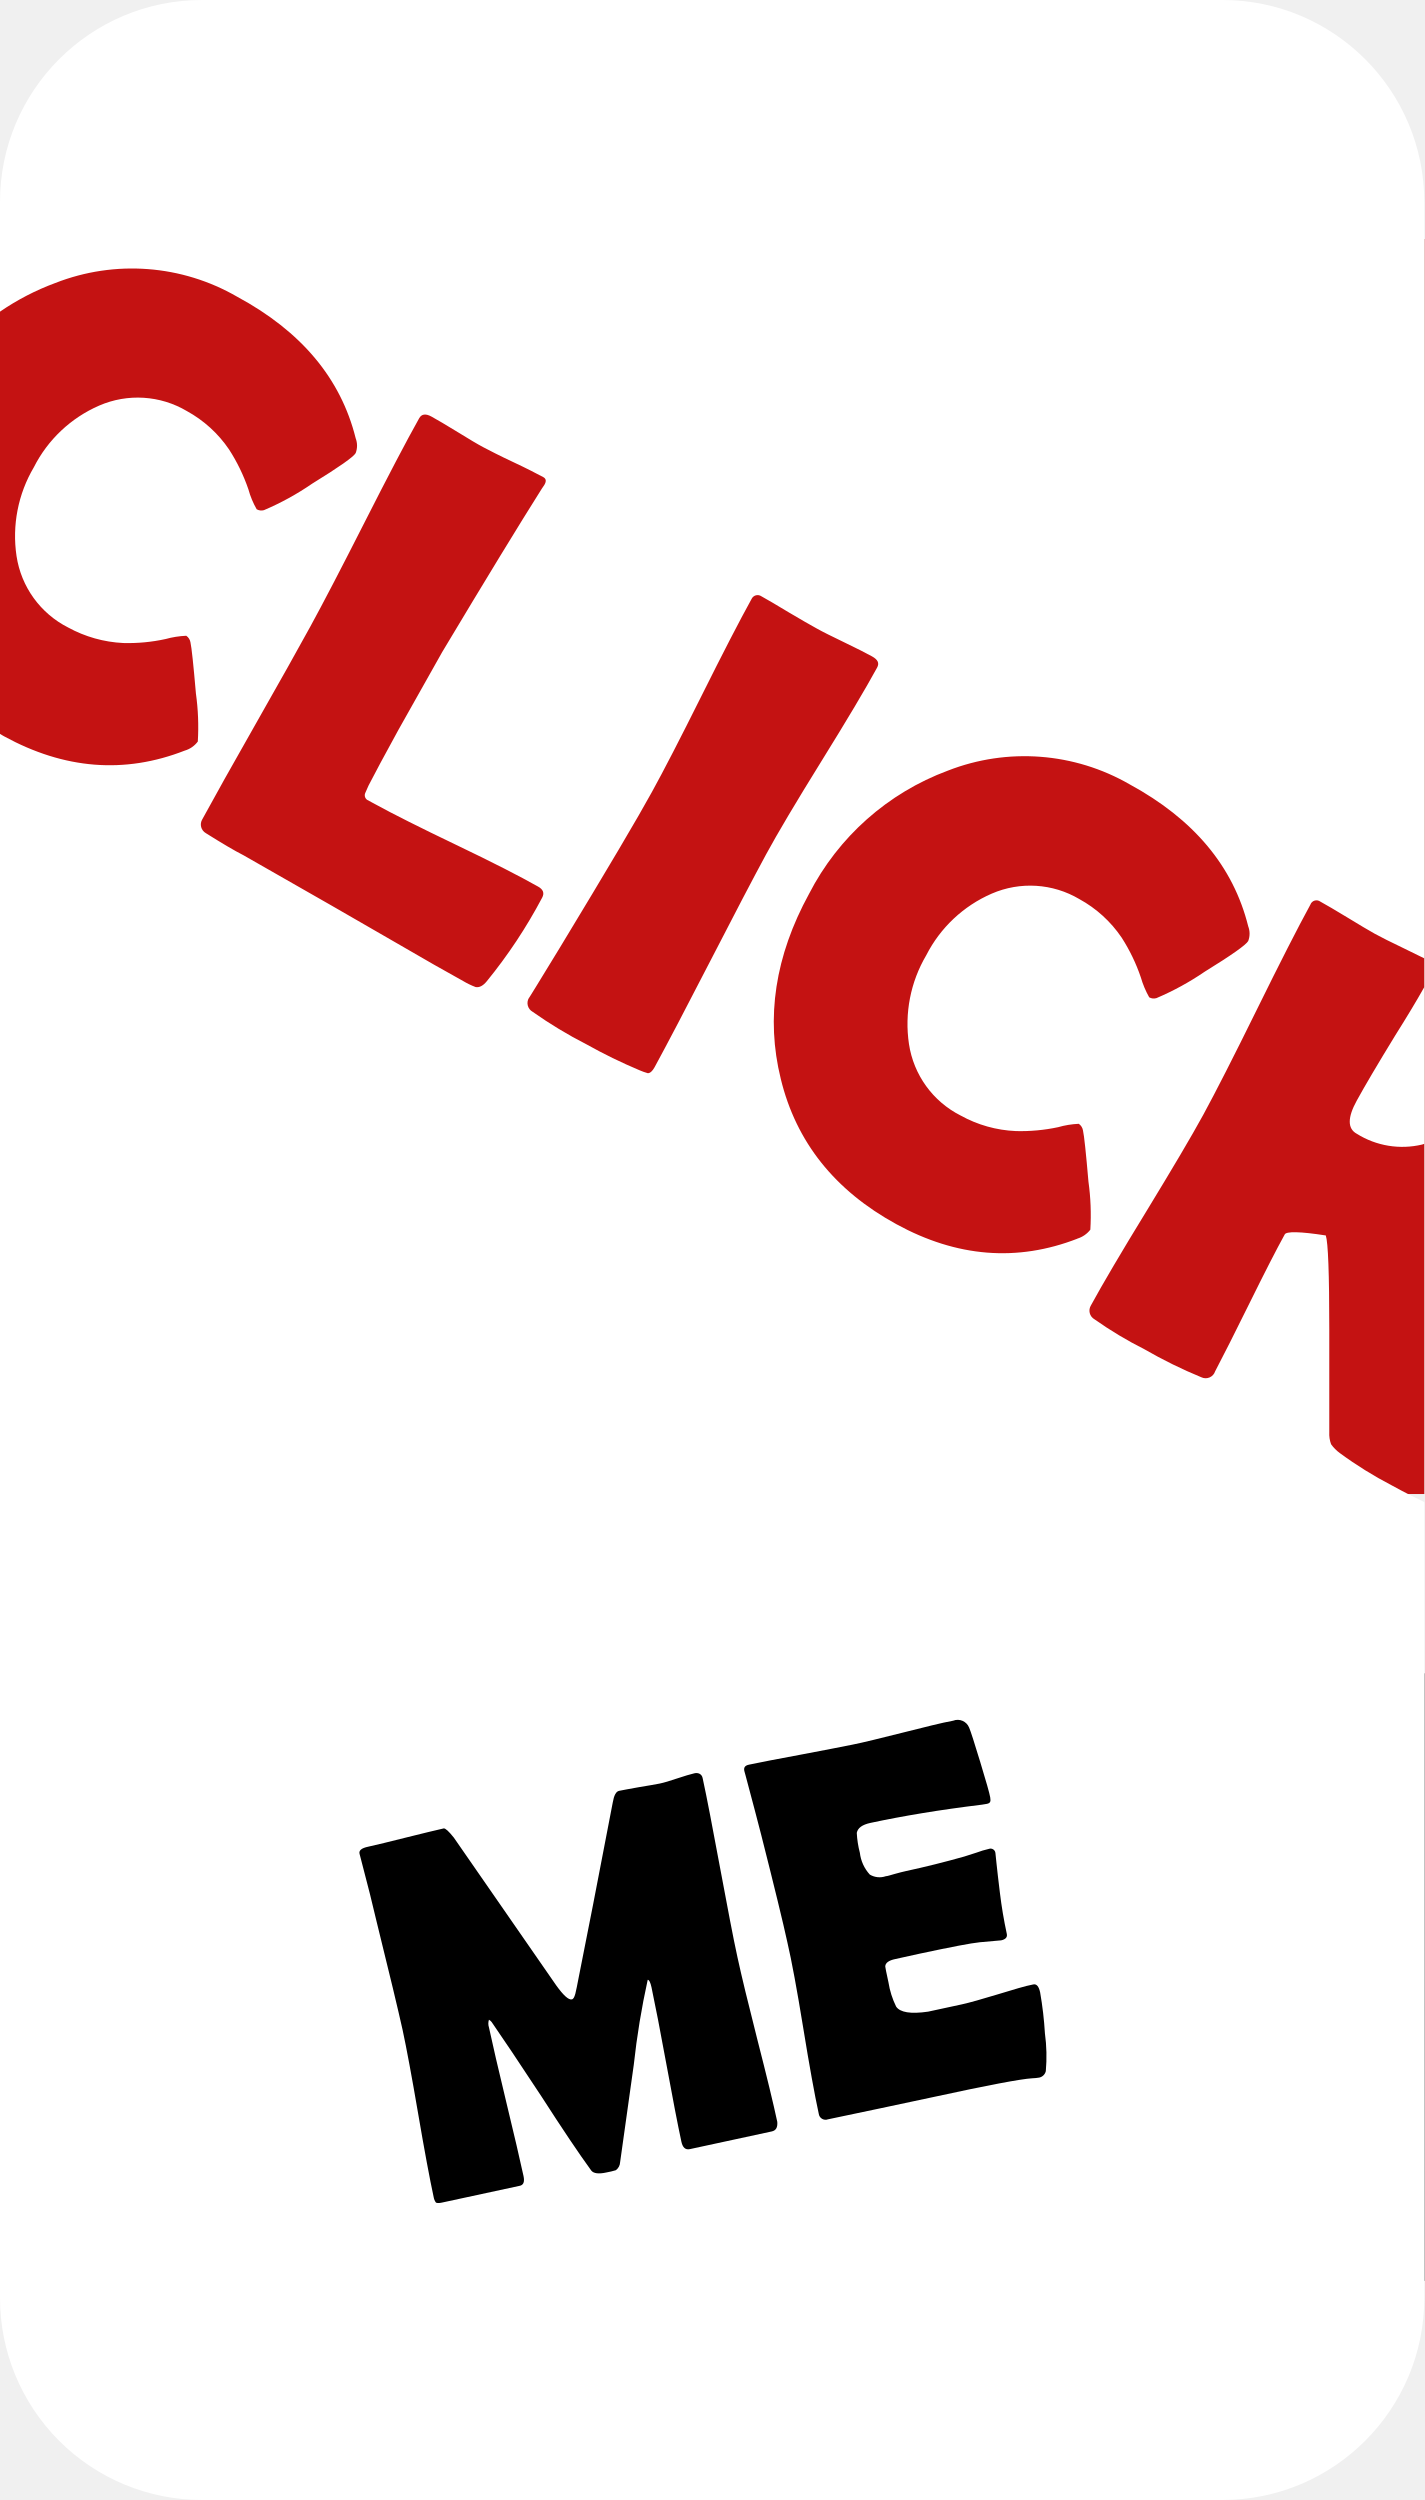
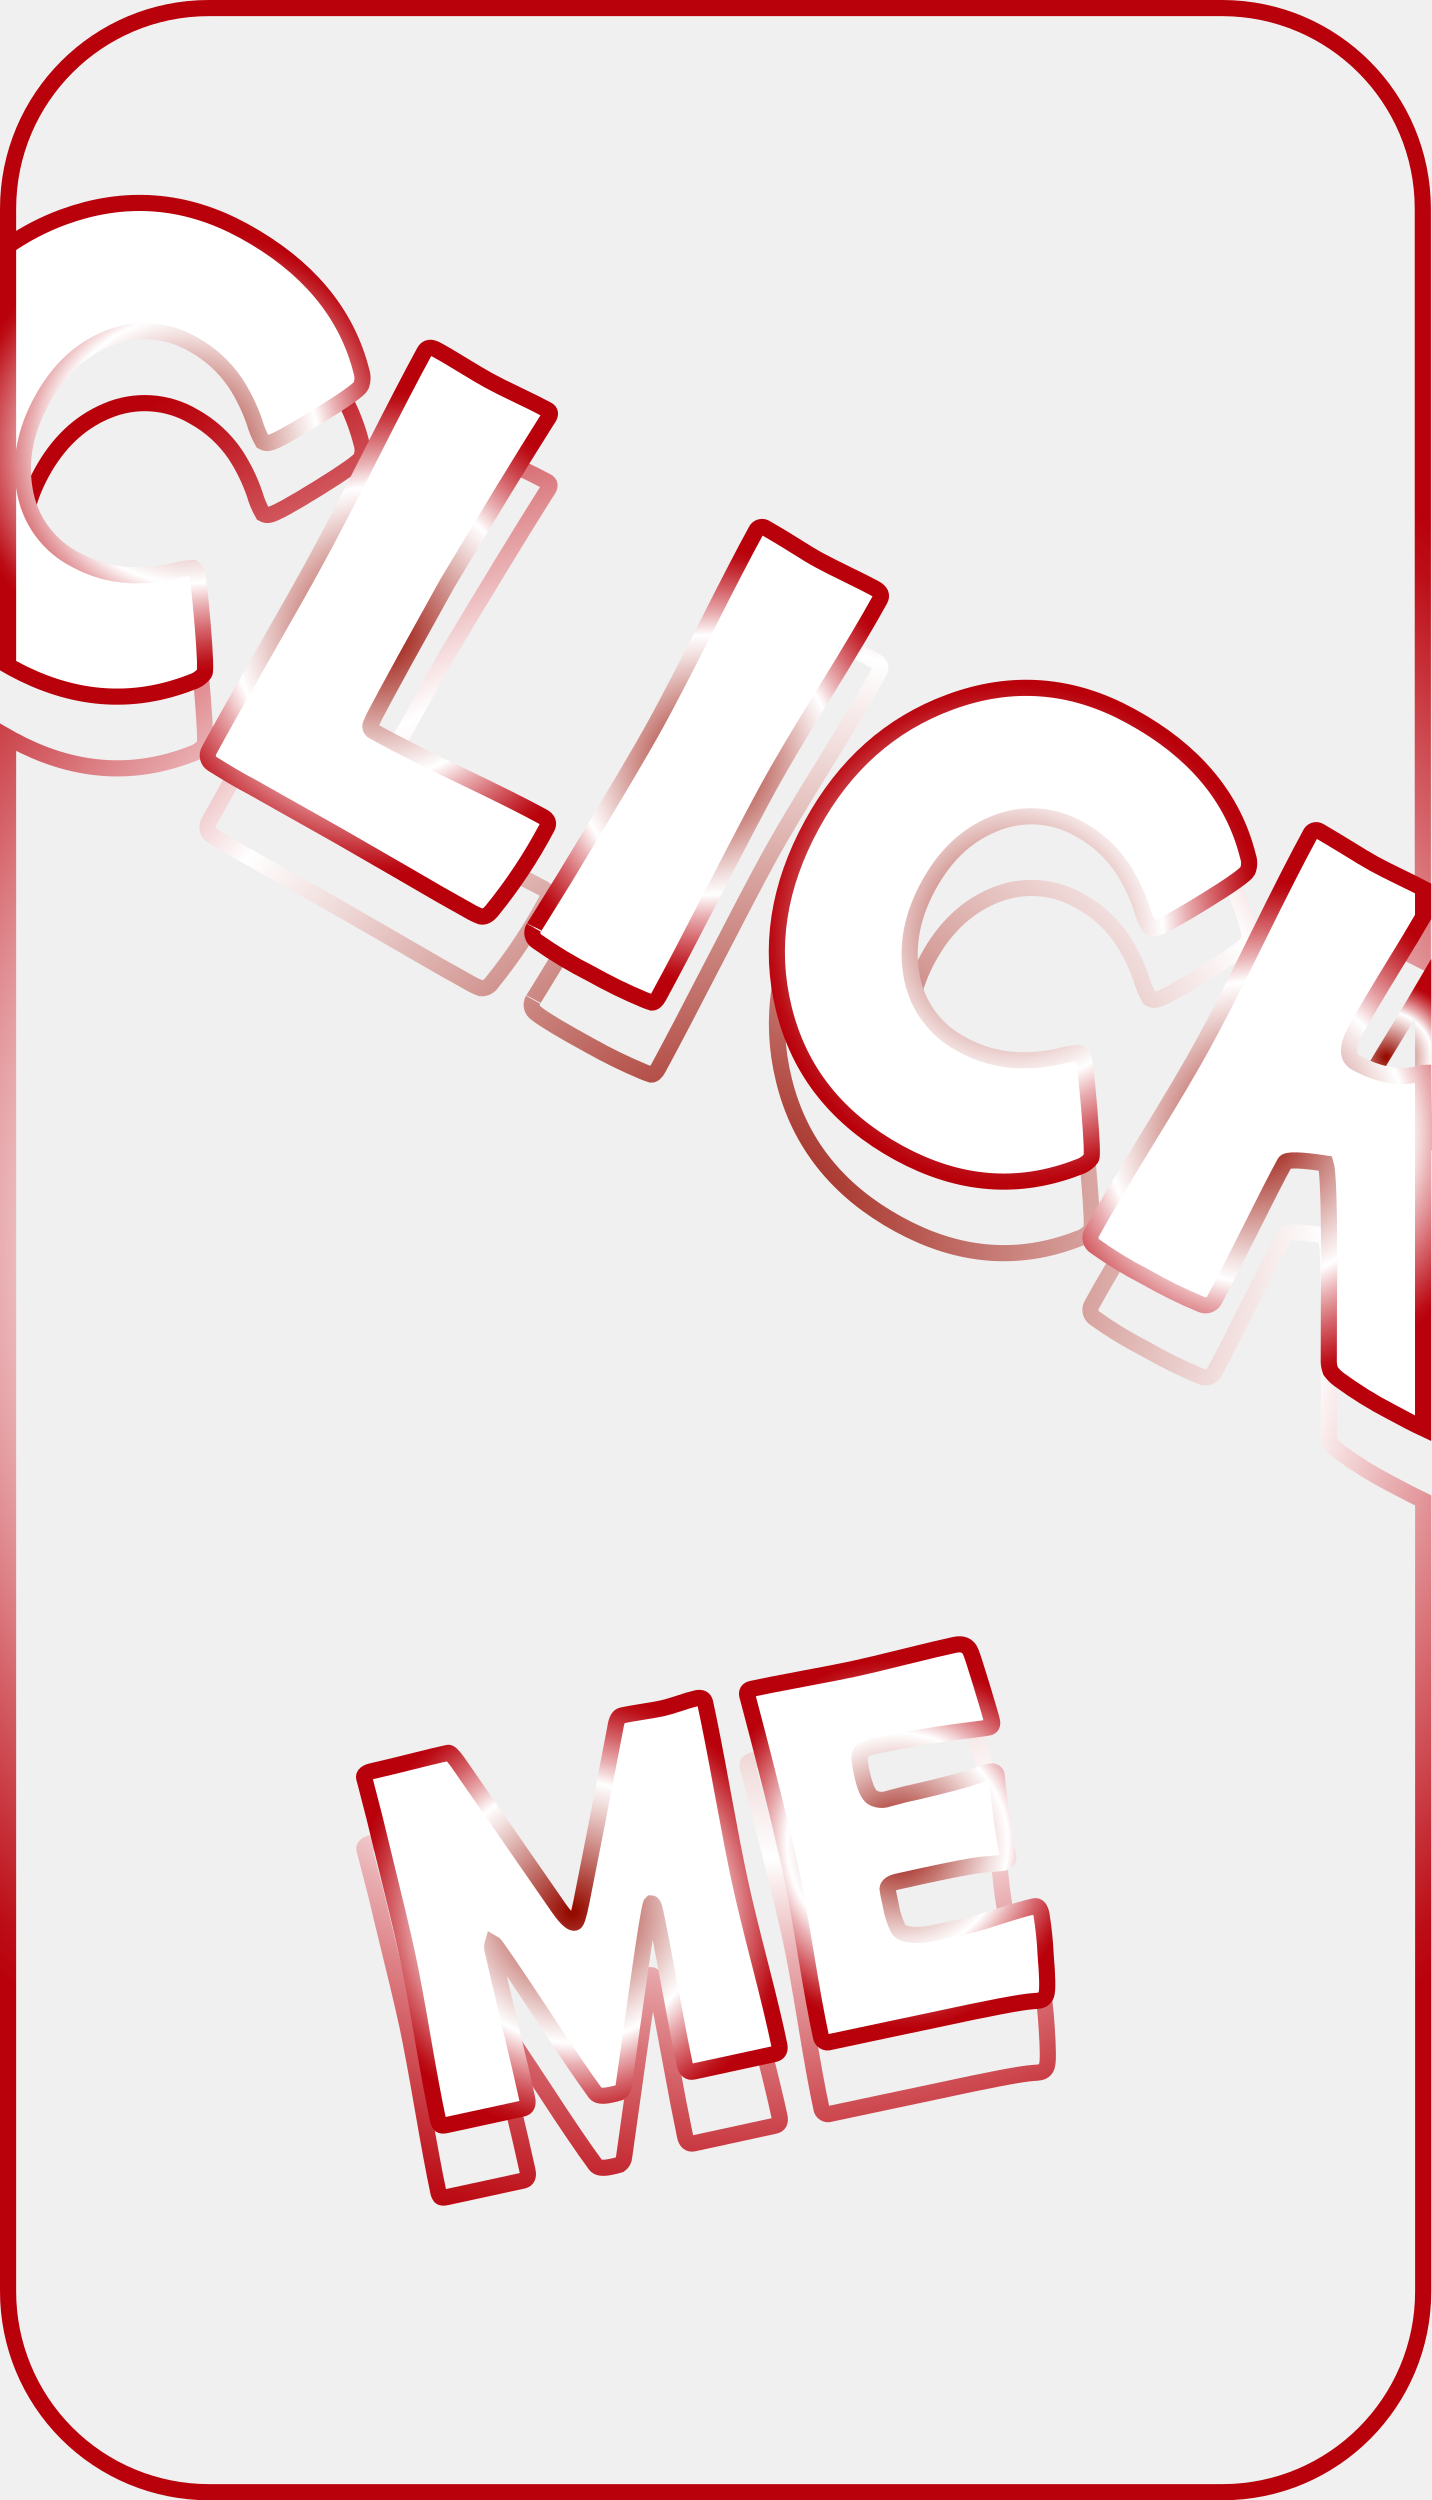
- <svg xmlns="http://www.w3.org/2000/svg" viewBox="0 0 143 251">
+ <svg xmlns="http://www.w3.org/2000/svg" xmlns:xlink="http://www.w3.org/1999/xlink" viewBox="0 0 265.9 464.45">
  <defs>
-     <style>.cls-1{fill:#c41212;}.cls-2{fill:#fff;}</style>
+     <style>.cls-1,.cls-2{fill:none;}.cls-1,.cls-2,.cls-3,.cls-4,.cls-5,.cls-6,.cls-7,.cls-8,.cls-9{stroke-miterlimit:10;stroke-width:3px;}.cls-1{stroke:url(#新增漸層色票_4);}.cls-2{stroke:url(#新增漸層色票_4-2);}.cls-3,.cls-4,.cls-5,.cls-6,.cls-7,.cls-8,.cls-9{fill:#fff;}.cls-3{stroke:url(#新增漸層色票_4-3);}.cls-4{stroke:url(#新增漸層色票_4-4);}.cls-5{stroke:url(#新增漸層色票_4-5);}.cls-6{stroke:url(#新增漸層色票_4-6);}.cls-7{stroke:url(#新增漸層色票_4-7);}.cls-8{stroke:url(#新增漸層色票_4-8);}.cls-9{stroke:url(#新增漸層色票_4-9);}</style>
+     <radialGradient id="新增漸層色票_4" cx="132.95" cy="232.22" r="189.21" gradientUnits="userSpaceOnUse">
+       <stop offset="0.02" stop-color="#960b00" />
+       <stop offset="0.31" stop-color="#cd8a85" />
+       <stop offset="0.51" stop-color="#f1dedd" />
+       <stop offset="0.6" stop-color="#fff" />
+       <stop offset="0.7" stop-color="#e9afb2" />
+       <stop offset="0.81" stop-color="#d5656b" />
+       <stop offset="0.9" stop-color="#c62f37" />
+       <stop offset="0.96" stop-color="#bc0e17" />
+       <stop offset="1" stop-color="#b9010b" />
+     </radialGradient>
+     <radialGradient id="新增漸層色票_4-2" cx="257.52" cy="196.42" r="14.24" xlink:href="#新增漸層色票_4" />
+     <radialGradient id="新增漸層色票_4-3" cx="233.48" cy="210.28" r="46.66" xlink:href="#新增漸層色票_4" />
+     <radialGradient id="新增漸層色票_4-4" cx="131.25" cy="142.13" r="40.19" xlink:href="#新增漸層色票_4" />
+     <radialGradient id="新增漸層色票_4-5" cx="34.43" cy="83.55" r="41.41" xlink:href="#新增漸層色票_4" />
+     <radialGradient id="新增漸層色票_4-6" cx="166.75" cy="342.45" r="34.23" xlink:href="#新增漸層色票_4" />
+     <radialGradient id="新增漸層色票_4-7" cx="70.37" cy="117.45" r="45.06" xlink:href="#新增漸層色票_4" />
+     <radialGradient id="新增漸層色票_4-8" cx="188.22" cy="173.62" r="46.38" xlink:href="#新增漸層色票_4" />
+     <radialGradient id="新增漸層色票_4-9" cx="106.29" cy="355.16" r="40.68" xlink:href="#新增漸層色票_4" />
  </defs>
  <g id="圖層_2" data-name="圖層 2">
    <g id="圖層_1-2" data-name="圖層 1">
-       <rect class="cls-1" y="24" width="143" height="126" />
-       <rect y="168" width="143" height="61" />
-       <path class="cls-2" d="M139.73,149.13a39.42,39.42,0,0,1-5.21-3.24,3.83,3.83,0,0,1-.88-.89,3,3,0,0,1-.18-1.2c0-3.45,0-6.9,0-10.35q0-8.37-.35-9.41c-2.57-.4-4-.43-4.13-.09q-1.23,2.23-3.51,6.85T122,137.68a1,1,0,0,1-1.38.6,47.68,47.68,0,0,1-5.73-2.82,39.25,39.25,0,0,1-5-3,1,1,0,0,1-.36-1.4q1.76-3.23,5.63-9.55c2.57-4.22,4.46-7.41,5.64-9.57q1.89-3.47,5.38-10.56t5.38-10.55a.65.65,0,0,1,1-.31c.61.34,1.53.87,2.74,1.61s2.12,1.28,2.73,1.62,1.6.83,2.89,1.45L143,96.22V20.29A20.28,20.28,0,0,0,122.71,0H20.29A20.28,20.28,0,0,0,0,20.29v11a25.24,25.24,0,0,1,5.56-2.88,21.1,21.1,0,0,1,18.25,1.38Q33.47,35,35.71,44a2.09,2.09,0,0,1,0,1.49c-.21.38-1.66,1.4-4.37,3.07a27.56,27.56,0,0,1-4.84,2.66.94.94,0,0,1-.73-.09,8.55,8.55,0,0,1-.83-2,18.35,18.35,0,0,0-1.94-4,12.21,12.21,0,0,0-4.24-3.86,9.7,9.7,0,0,0-8.8-.55A13.29,13.29,0,0,0,3.4,46.91a13.59,13.59,0,0,0-1.74,8.92A9.65,9.65,0,0,0,6.84,63a12.8,12.8,0,0,0,5.54,1.56,17.6,17.6,0,0,0,4.24-.4,9.27,9.27,0,0,1,2.08-.33,1,1,0,0,1,.42.65c.12.54.3,2.25.55,5.15a24.26,24.26,0,0,1,.19,4.82,2.5,2.5,0,0,1-1.31.91Q9.49,78.9.4,73.92c-.14-.07-.26-.16-.4-.24v157A20.28,20.28,0,0,0,20.29,251H122.71A20.28,20.28,0,0,0,143,230.71v-79.9C142.17,150.42,141.08,149.87,139.73,149.13ZM65.45,79.52q1.76-3.19,5-9.69t5-9.68a.67.67,0,0,1,1-.28c.62.34,1.53.88,2.74,1.61S81.4,62.76,82,63.1s1.54.8,2.78,1.4,2.16,1.06,2.77,1.4.75.69.51,1.13q-1.74,3.19-5.58,9.38t-5.57,9.38Q75,89.32,71.32,96.47t-5.6,10.68c-.22.4-.45.6-.68.6a6.5,6.5,0,0,1-.84-.3,52.54,52.54,0,0,1-5.32-2.6,44.27,44.27,0,0,1-5.41-3.27,1,1,0,0,1-.36-1.4c-.17.32.87-1.38,3.14-5.1Q63.38,83.31,65.45,79.52Zm-41,6.35c-.91-.46-2.17-1.21-3.78-2.22a1,1,0,0,1-.36-1.39q1.77-3.26,5.42-9.68t5.43-9.68q1.89-3.45,5.45-10.47T42.08,42c.24-.44.66-.5,1.25-.17s1.47.84,2.62,1.55,2,1.22,2.59,1.53,1.65.86,3,1.49,2.32,1.14,3,1.5c.3.16.33.42.11.79l-.25.37q-3.42,5.41-10,16.4L40,73.28c-1.39,2.54-2.4,4.41-3,5.59l-.33.75a.56.56,0,0,0,.2.69l.78.42q2.67,1.47,8.18,4.11C49.51,86.6,52.23,88,54,89c.54.29.68.67.43,1.13a50.87,50.87,0,0,1-5.55,8.38c-.38.47-.76.66-1.13.59a7.86,7.86,0,0,1-1.26-.61c-1.7-.94-3.91-2.19-6.61-3.77l-6.59-3.8ZM77.47,214l-8.2,1.77c-.45.1-.73-.15-.86-.75q-.55-2.57-1.5-7.75c-.63-3.45-1.13-6-1.5-7.75-.11-.49-.23-.74-.38-.75a79.74,79.74,0,0,0-1.4,8.54c-.45,3.27-.91,6.52-1.37,9.77a1.05,1.05,0,0,1-.43.81,8.13,8.13,0,0,1-.92.22c-.8.18-1.32.11-1.55-.19q-1.84-2.53-5-7.44-3.41-5.18-5-7.47a.94.94,0,0,0-.27-.23,1.23,1.23,0,0,0,0,.77c.36,1.67.93,4.15,1.73,7.46s1.38,5.8,1.74,7.46c.13.6,0,.94-.45,1l-7.74,1.67c-.3.07-.51.05-.6,0a1.25,1.25,0,0,1-.23-.55q-.6-2.78-1.56-8.39t-1.56-8.4q-.65-2.94-2.64-11-.48-2.11-1.57-6.25l-.11-.42c-.09-.34.19-.58.86-.72.85-.19,2.11-.49,3.8-.92s3-.73,3.8-.92c.17,0,.48.27,1,.92l10.29,14.85c.72,1,1.24,1.47,1.56,1.4s.4-.75.68-2.15q1.18-5.85,3.43-17.62c.12-.71.33-1.11.64-1.17s1.13-.22,2-.37,1.6-.26,2.07-.36,1-.26,1.74-.51,1.36-.43,1.74-.52.74.06.83.46c.44,2,1,5,1.75,9s1.31,7,1.75,9q.6,2.78,2,8.28c.94,3.67,1.61,6.43,2,8.26C78.08,213.6,77.91,213.91,77.47,214ZM105,207.94a.86.86,0,0,1-.66.65,5.29,5.29,0,0,1-.71.07c-1.16.07-4.47.7-9.91,1.88l-5.31,1.13-5.28,1.11a.69.69,0,0,1-.93-.57q-.62-2.85-1.56-8.63T79.05,195q-.63-2.91-2.62-10.76-.51-2-1.58-6l-.1-.36c-.11-.38,0-.62.46-.71q1.71-.36,5.17-1c2.3-.43,4-.77,5.17-1s2.82-.65,5.07-1.21,3.94-1,5.07-1.2a1.24,1.24,0,0,1,1.61.69c.16.37.53,1.53,1.12,3.47s.93,3.13,1,3.55,0,.57-.35.64l-.49.08c-4.19.51-7.92,1.13-11.19,1.83-.82.18-1.27.5-1.37,1a9.83,9.83,0,0,0,.31,2,3.91,3.91,0,0,0,1,2.19,1.91,1.91,0,0,0,1.61.16c.16,0,.46-.11.9-.23s.81-.22,1.1-.28q2.92-.63,5.86-1.46l1.25-.4a9.44,9.44,0,0,1,1.23-.37.49.49,0,0,1,.66.41s0,0,0,.05,0,0,0-.05.13,1.42.45,4q.25,2.07.69,4.11c.08.34-.11.56-.56.66l-2.13.19c-.91.09-2.92.48-6.06,1.15l-2.45.54c-.63.13-1,.38-1,.75,0,.08.11.61.32,1.58a8.54,8.54,0,0,0,.77,2.44q.6.89,3.21.51l3.38-.73c.82-.18,2-.52,3.59-1s2.77-.85,3.58-1c.34-.08.57.19.7.8a36.43,36.43,0,0,1,.48,4.11A17,17,0,0,1,105,207.94Zm3.18-83.58Q99.1,127.89,90,122.91q-9.3-5.09-11.61-14.59-2.28-9.22,2.84-18.58A25.74,25.74,0,0,1,95.17,77.37a21.13,21.13,0,0,1,18.25,1.38Q123.08,84,125.32,93a2.06,2.06,0,0,1,0,1.48c-.21.38-1.66,1.41-4.37,3.08a27.91,27.91,0,0,1-4.84,2.65.9.9,0,0,1-.73-.08,9.31,9.31,0,0,1-.84-2,18.12,18.12,0,0,0-1.93-4,12.21,12.21,0,0,0-4.24-3.86,9.7,9.7,0,0,0-8.8-.55A13.34,13.34,0,0,0,93,95.9a13.6,13.6,0,0,0-1.74,8.92A9.65,9.65,0,0,0,96.45,112a12.53,12.53,0,0,0,5.54,1.56,18.07,18.07,0,0,0,4.24-.39,9,9,0,0,1,2.08-.34,1,1,0,0,1,.42.66c.12.53.3,2.24.55,5.14a24.36,24.36,0,0,1,.19,4.83A2.62,2.62,0,0,1,108.16,124.36Z" />
-       <path class="cls-2" d="M136.22,110.5q-1.41,2.56,0,3.33a8.6,8.6,0,0,0,6.57,1.08l.21-.07V99.1q-1.12,2-2.92,4.86Q137.43,108.29,136.22,110.5Z" />
+       <path class="cls-1" d="M258.38,275.66a72.35,72.35,0,0,1-9.57-5.94,7.19,7.19,0,0,1-1.63-1.64,5.43,5.43,0,0,1-.32-2.21q0-9.53.08-19,0-15.4-.65-17.3c-4.73-.73-7.26-.79-7.6-.16q-2.25,4.11-6.46,12.59t-6.48,12.65a1.91,1.91,0,0,1-2.53,1.11,90.63,90.63,0,0,1-10.54-5.2,72.15,72.15,0,0,1-9.19-5.59,1.91,1.91,0,0,1-.66-2.57q3.24-5.91,10.34-17.55t10.38-17.61q3.47-6.36,9.89-19.4t9.89-19.39a1.19,1.19,0,0,1,1.81-.58c1.14.62,2.81,1.61,5,3s3.9,2.35,5,3,2.94,1.53,5.3,2.68c1.58.77,2.86,1.41,3.89,1.94V38.8A37.31,37.31,0,0,0,227.09,1.5H38.8A37.3,37.3,0,0,0,1.5,38.8V59a46,46,0,0,1,10.21-5.31q17.24-6.37,33.56,2.55Q63,65.93,67.15,82.34a3.91,3.91,0,0,1-.07,2.74c-.38.69-3.06,2.58-8,5.64s-7.95,4.7-8.9,4.89a1.71,1.71,0,0,1-1.34-.16,16.54,16.54,0,0,1-1.54-3.69,33.45,33.45,0,0,0-3.56-7.29,22.48,22.48,0,0,0-7.79-7.1,17.84,17.84,0,0,0-16.18-1q-7.5,3.16-12,11.39t-3.2,16.4a17.73,17.73,0,0,0,9.52,13.18,23.24,23.24,0,0,0,10.18,2.86,31.28,31.28,0,0,0,7.8-.72,15.74,15.74,0,0,1,3.83-.61,1.74,1.74,0,0,1,.76,1.2q.34,1.47,1,9.46c.44,5.51.56,8.47.34,8.87a4.76,4.76,0,0,1-2.41,1.67Q19,146.54,2.24,137.4c-.26-.14-.49-.3-.74-.44V425.64A37.3,37.3,0,0,0,38.8,463H227.09a37.31,37.31,0,0,0,37.31-37.31V278.75C262.86,278,260.87,277,258.38,275.66Zm-136.55-128q3.21-5.87,9.24-17.8t9.23-17.81a1.24,1.24,0,0,1,1.92-.51q1.69.93,5,3t5,3q1.69.93,5.1,2.58c2.27,1.1,4,2,5.11,2.57s1.37,1.28.93,2.08q-3.21,5.86-10.25,17.25t-10.25,17.24q-3.54,6.48-10.31,19.64t-10.3,19.64c-.4.73-.82,1.09-1.25,1.1a15.39,15.39,0,0,1-1.54-.56,93.89,93.89,0,0,1-9.78-4.78q-8-4.38-10-6a1.91,1.91,0,0,1-.66-2.57q-.48.88,5.77-9.37Q118,154.65,121.83,147.69ZM46.46,159.37q-2.49-1.29-7-4.08a1.86,1.86,0,0,1-.66-2.57q3.27-6,10-17.79t10-17.79q3.48-6.35,10-19.25t10-19.25c.44-.81,1.21-.91,2.3-.31s2.7,1.55,4.82,2.85,3.7,2.23,4.76,2.81,3,1.58,5.47,2.75,4.27,2.08,5.48,2.74c.55.3.61.79.2,1.46l-.45.68q-6.28,9.94-18.4,30.16l-8,14.44q-3.84,7-5.55,10.28c-.2.45-.4.91-.61,1.37a1,1,0,0,0,.37,1.27l1.43.78q4.94,2.7,15.05,7.56T100.82,165c1,.54,1.25,1.23.79,2.07A94.64,94.64,0,0,1,91.4,182.52a2.24,2.24,0,0,1-2.08,1.07A13.4,13.4,0,0,1,87,182.47q-4.71-2.58-12.15-6.93l-12.13-7Zm97.46,235.56-15.07,3.27c-.82.17-1.35-.28-1.59-1.37q-1-4.74-2.75-14.26c-1.16-6.35-2.07-11.1-2.76-14.25-.19-.91-.42-1.36-.69-1.37q-.42.39-2.57,15.7-1.26,9-2.53,18a1.94,1.94,0,0,1-.79,1.49,14.68,14.68,0,0,1-1.69.42c-1.48.32-2.43.2-2.84-.37q-3.42-4.65-9.29-13.67-6.25-9.53-9.26-13.72a1.44,1.44,0,0,0-.49-.44,2.5,2.5,0,0,0,0,1.43c.67,3.05,1.73,7.63,3.2,13.71s2.53,10.66,3.19,13.72c.24,1.09,0,1.72-.84,1.9l-14.21,3.08c-.57.12-.93.09-1.11-.08a2.25,2.25,0,0,1-.42-1q-1.09-5.12-2.87-15.43T75.65,376.2q-1.17-5.43-4.83-20.27-.88-3.89-2.89-11.48l-.22-.79q-.24-.93,1.59-1.32,2.34-.51,7-1.69t7-1.68c.31-.07.89.49,1.75,1.68L103.94,368c1.32,1.84,2.28,2.7,2.87,2.57.32-.07.73-1.38,1.24-3.95q2.17-10.75,6.31-32.39c.22-1.32.61-2,1.18-2.16.82-.18,2.07-.4,3.75-.67s2.95-.49,3.8-.68a30.88,30.88,0,0,0,3.2-.94q2.14-.71,3.21-.93c.85-.19,1.36.09,1.52.84q1.2,5.53,3.21,16.58t3.22,16.58q1.1,5.1,3.7,15.23t3.68,15.17C145,394.18,144.74,394.76,143.92,394.93Zm50.58-11.15a1.59,1.59,0,0,1-1.21,1.19,9.36,9.36,0,0,1-1.31.14q-3.19.19-18.22,3.46-3.28.71-9.76,2.06c-4.32.91-7.56,1.59-9.71,2.06a1.25,1.25,0,0,1-1.7-1.06q-1.14-5.24-2.88-15.86t-2.89-15.87q-1.15-5.34-4.82-19.78-.93-3.72-2.89-11.09l-.18-.65c-.22-.7.06-1.14.83-1.3q3.15-.69,9.51-1.87t9.51-1.86q3.1-.68,9.32-2.22t9.32-2.21c1.48-.33,2.46.1,3,1.27q.45,1,2.07,6.38c1.09,3.58,1.72,5.75,1.89,6.53s-.07,1-.64,1.17c-.17,0-.47.09-.91.15q-11.53,1.41-20.56,3.37c-1.5.33-2.34.92-2.51,1.77a16.9,16.9,0,0,0,.56,3.65c.46,2.13,1,3.47,1.77,4a3.5,3.5,0,0,0,3,.29c.28-.06.83-.2,1.64-.43s1.49-.39,2-.51q5.37-1.15,10.78-2.68l2.29-.74a22,22,0,0,1,2.26-.69.93.93,0,0,1,1.22.77s0,0,0,.09l0-.09q0,.19.82,7.42c.31,2.54.74,5.07,1.28,7.56.14.63-.21,1-1,1.21l-3.93.36q-2.49.24-11.13,2.11l-4.51,1c-1.16.25-1.78.71-1.84,1.38,0,.16.2,1.13.59,2.91a15.19,15.19,0,0,0,1.42,4.5c.74,1.08,2.7,1.39,5.9.92l6.21-1.34q2.26-.5,6.61-1.9t6.56-1.89c.63-.13,1.06.36,1.31,1.49a67.83,67.83,0,0,1,.87,7.55Q194.86,382.53,194.5,383.78Zm5.84-153.66q-16.64,6.49-33.36-2.65-17.1-9.34-21.35-26.83-4.19-17,5.23-34.16,9.1-16.66,25.6-22.74,17.22-6.39,33.56,2.54,17.74,9.72,21.87,26.13a3.86,3.86,0,0,1-.07,2.74q-.57,1-8,5.64t-8.9,4.89a1.72,1.72,0,0,1-1.34-.16,17.12,17.12,0,0,1-1.54-3.69,33,33,0,0,0-3.56-7.29,22.38,22.38,0,0,0-7.79-7.1,17.84,17.84,0,0,0-16.18-1q-7.48,3.17-12,11.39t-3.2,16.4a17.72,17.72,0,0,0,9.53,13.18A23.16,23.16,0,0,0,189,210.25a31.25,31.25,0,0,0,7.79-.72,15.8,15.8,0,0,1,3.83-.61,1.74,1.74,0,0,1,.76,1.2c.23,1,.57,4.13,1,9.45q.68,8.28.34,8.88A4.76,4.76,0,0,1,200.34,230.12Z" />
+       <path class="cls-2" d="M251.93,204.65q-2.58,4.71,0,6.12,6.51,3.57,12.08,2c.13,0,.26-.09.39-.13V183.69c-1.39,2.39-3.17,5.36-5.37,8.93Q254.14,200.6,251.93,204.65Z" />
+       <path class="cls-3" d="M255.21,160.44q-1.69-.93-5-3c-2.23-1.36-3.9-2.35-5-3a1.19,1.19,0,0,0-1.81.58q-3.47,6.34-9.89,19.4t-9.9,19.39q-3.25,6-10.37,17.61T202.83,229a1.91,1.91,0,0,0,.66,2.57,71,71,0,0,0,9.19,5.59,90.63,90.63,0,0,0,10.54,5.2,1.91,1.91,0,0,0,2.53-1.11q2.26-4.17,6.48-12.65t6.46-12.59q.51-.93,7.6.16.6,1.9.65,17.3-.08,9.51-.08,19a5.43,5.43,0,0,0,.32,2.21,7.19,7.19,0,0,0,1.63,1.64,73,73,0,0,0,9.57,5.94c2.49,1.36,4.48,2.38,6,3.09V199.29c-.13,0-.26.1-.39.13q-5.56,1.59-12.08-2-2.58-1.41,0-6.12,2.2-4,7.1-12c2.2-3.58,4-6.55,5.37-8.94v-5.3c-1-.53-2.31-1.17-3.89-1.94C258.15,162,256.38,161.08,255.21,160.44Z" />
+       <path class="cls-4" d="M99.14,172.35a1.91,1.91,0,0,0,.66,2.57,78.91,78.91,0,0,0,10,6,93.89,93.89,0,0,0,9.78,4.78,15.39,15.39,0,0,0,1.54.56c.43,0,.85-.37,1.25-1.1q3.53-6.46,10.3-19.64t10.31-19.63q3.21-5.86,10.25-17.25t10.25-17.25q.66-1.2-.93-2.07c-1.13-.62-2.84-1.48-5.11-2.58s-4-2-5.1-2.58-2.81-1.61-5-3-3.9-2.35-5-3a1.24,1.24,0,0,0-1.92.52q-3.21,5.86-9.23,17.8t-9.24,17.8q-3.81,7-16.92,28.62Q98.66,173.23,99.14,172.35Z" />
+       <path class="cls-5" d="M35.6,126.72A4.7,4.7,0,0,0,38,125.05q.33-.6-.34-8.87-.69-8-1-9.46a1.74,1.74,0,0,0-.76-1.2,15.74,15.74,0,0,0-3.83.61,31.25,31.25,0,0,1-7.79.72A23.24,23.24,0,0,1,14.07,104,17.71,17.71,0,0,1,4.55,90.81q-1.35-8.07,3.2-16.4T19.74,63a17.84,17.84,0,0,1,16.18,1,22.51,22.51,0,0,1,7.79,7.11,33.13,33.13,0,0,1,3.56,7.28,16.54,16.54,0,0,0,1.54,3.69,1.67,1.67,0,0,0,1.34.16q1.43-.28,8.9-4.88t8-5.65A3.91,3.91,0,0,0,67.15,69Q63,52.6,45.27,42.89,29,34,11.71,40.34A46,46,0,0,0,1.5,45.65v78c.25.14.48.3.74.44Q19,133.22,35.6,126.72Z" />
+       <path class="cls-6" d="M193.48,355.63c-.25-1.13-.68-1.62-1.31-1.49q-2.21.48-6.56,1.89t-6.61,1.9l-6.21,1.34c-3.2.47-5.16.16-5.9-.92a15.19,15.19,0,0,1-1.42-4.5c-.39-1.77-.58-2.75-.59-2.91.06-.67.68-1.12,1.84-1.38l4.51-1q8.64-1.87,11.13-2.12l3.93-.36c.82-.18,1.17-.58,1-1.21q-.81-3.73-1.28-7.56-.87-7.23-.82-7.42a.92.92,0,0,0-1.22-.76,19.33,19.33,0,0,0-2.26.68l-2.29.74q-5.41,1.51-10.78,2.68c-.54.12-1.22.29-2,.51s-1.36.37-1.64.43a3.5,3.5,0,0,1-3-.29c-.72-.56-1.31-1.9-1.77-4a16.82,16.82,0,0,1-.56-3.65c.17-.85,1-1.44,2.51-1.77q9-1.95,20.56-3.37c.44-.06.74-.11.91-.15.57-.12.78-.51.64-1.17s-.8-2.95-1.89-6.52-1.77-5.7-2.07-6.39c-.49-1.17-1.47-1.6-3-1.27-2.07.45-5.18,1.18-9.32,2.21s-7.25,1.77-9.32,2.22-5.27,1.07-9.51,1.86-7.41,1.41-9.51,1.87c-.77.16-1,.6-.83,1.3l.18.65q1.95,7.37,2.89,11.09,3.67,14.44,4.82,19.78t2.89,15.87q1.74,10.62,2.88,15.87a1.25,1.25,0,0,0,1.7,1.05c2.15-.47,5.39-1.15,9.71-2.06s7.57-1.59,9.76-2.06q15-3.25,18.22-3.46a9.36,9.36,0,0,0,1.31-.14,1.58,1.58,0,0,0,1.21-1.19q.36-1.26-.15-7.27A67.83,67.83,0,0,0,193.48,355.63Z" />
+       <path class="cls-7" d="M87,169.14a13.4,13.4,0,0,0,2.31,1.12c.68.14,1.38-.22,2.08-1.07a94.64,94.64,0,0,0,10.21-15.42c.46-.84.2-1.53-.79-2.07q-4.93-2.7-15.06-7.55t-15.05-7.56l-1.42-.78a1,1,0,0,1-.38-1.27c.21-.46.41-.91.61-1.37q1.71-3.27,5.55-10.28l8-14.44q12.1-20.2,18.4-30.15l.45-.69c.41-.67.35-1.16-.2-1.46-1.21-.66-3-1.57-5.48-2.74s-4.27-2.09-5.47-2.75S88.09,69.14,86,67.85,82.26,65.6,81.16,65s-1.86-.5-2.3.31q-3.48,6.36-10,19.25t-10,19.26q-3.25,6-10,17.78t-10,17.79a1.86,1.86,0,0,0,.66,2.57q4.45,2.79,7,4.09l16.27,9.17,12.13,7Q82.3,166.56,87,169.14Z" />
+       <path class="cls-8" d="M210,133q-16.34-8.94-33.56-2.55-16.5,6.08-25.6,22.74-9.42,17.21-5.23,34.16,4.26,17.49,21.35,26.83,16.72,9.13,33.36,2.65a4.76,4.76,0,0,0,2.41-1.67q.33-.6-.34-8.87-.69-8-1-9.46a1.74,1.74,0,0,0-.76-1.2,15.8,15.8,0,0,0-3.83.61,31.25,31.25,0,0,1-7.79.72,23.16,23.16,0,0,1-10.18-2.86,17.72,17.72,0,0,1-9.53-13.18q-1.35-8.07,3.2-16.4t12-11.39a17.84,17.84,0,0,1,16.18,1,22.48,22.48,0,0,1,7.79,7.1A33,33,0,0,1,212,168.5a16.54,16.54,0,0,0,1.54,3.69,1.72,1.72,0,0,0,1.34.16q1.43-.28,8.9-4.89c5-3.06,7.65-5,8-5.64a3.86,3.86,0,0,0,.07-2.74Q227.78,142.67,210,133Z" />
+       <path class="cls-9" d="M141.15,364.71q-2.6-10.12-3.7-15.23-1.2-5.52-3.22-16.58T131,316.32c-.16-.74-.67-1-1.52-.84a31.63,31.63,0,0,0-3.21.94c-1.42.47-2.49.78-3.2.94s-2.12.41-3.8.67-2.93.49-3.75.67c-.57.12-1,.84-1.18,2.16q-4.14,21.63-6.31,32.39c-.51,2.57-.92,3.88-1.24,3.95-.59.13-1.55-.73-2.87-2.57L85,327.32c-.86-1.19-1.44-1.75-1.75-1.68q-2.34.51-7,1.68t-7,1.69c-1.22.26-1.75.71-1.59,1.32l.22.79q2,7.61,2.89,11.48,3.66,14.83,4.83,20.27,1.11,5.1,2.88,15.43t2.87,15.43a2.19,2.19,0,0,0,.42,1c.18.18.54.2,1.11.08l14.21-3.08c.8-.17,1.08-.81.84-1.9q-1-4.59-3.19-13.72t-3.2-13.71a2.5,2.5,0,0,1,0-1.43,1.44,1.44,0,0,1,.49.44q3,4.2,9.26,13.72,5.87,9,9.29,13.68c.41.56,1.36.68,2.84.36a14.68,14.68,0,0,0,1.69-.42,1.92,1.92,0,0,0,.79-1.49q1.28-9,2.53-17.95,2.16-15.31,2.57-15.7c.27,0,.5.47.69,1.37.69,3.15,1.6,7.9,2.76,14.25s2.07,11.1,2.75,14.26c.24,1.09.77,1.55,1.59,1.37l15.07-3.26c.82-.18,1.12-.76.91-1.72Q143.75,374.84,141.15,364.71Z" />
    </g>
  </g>
</svg>
